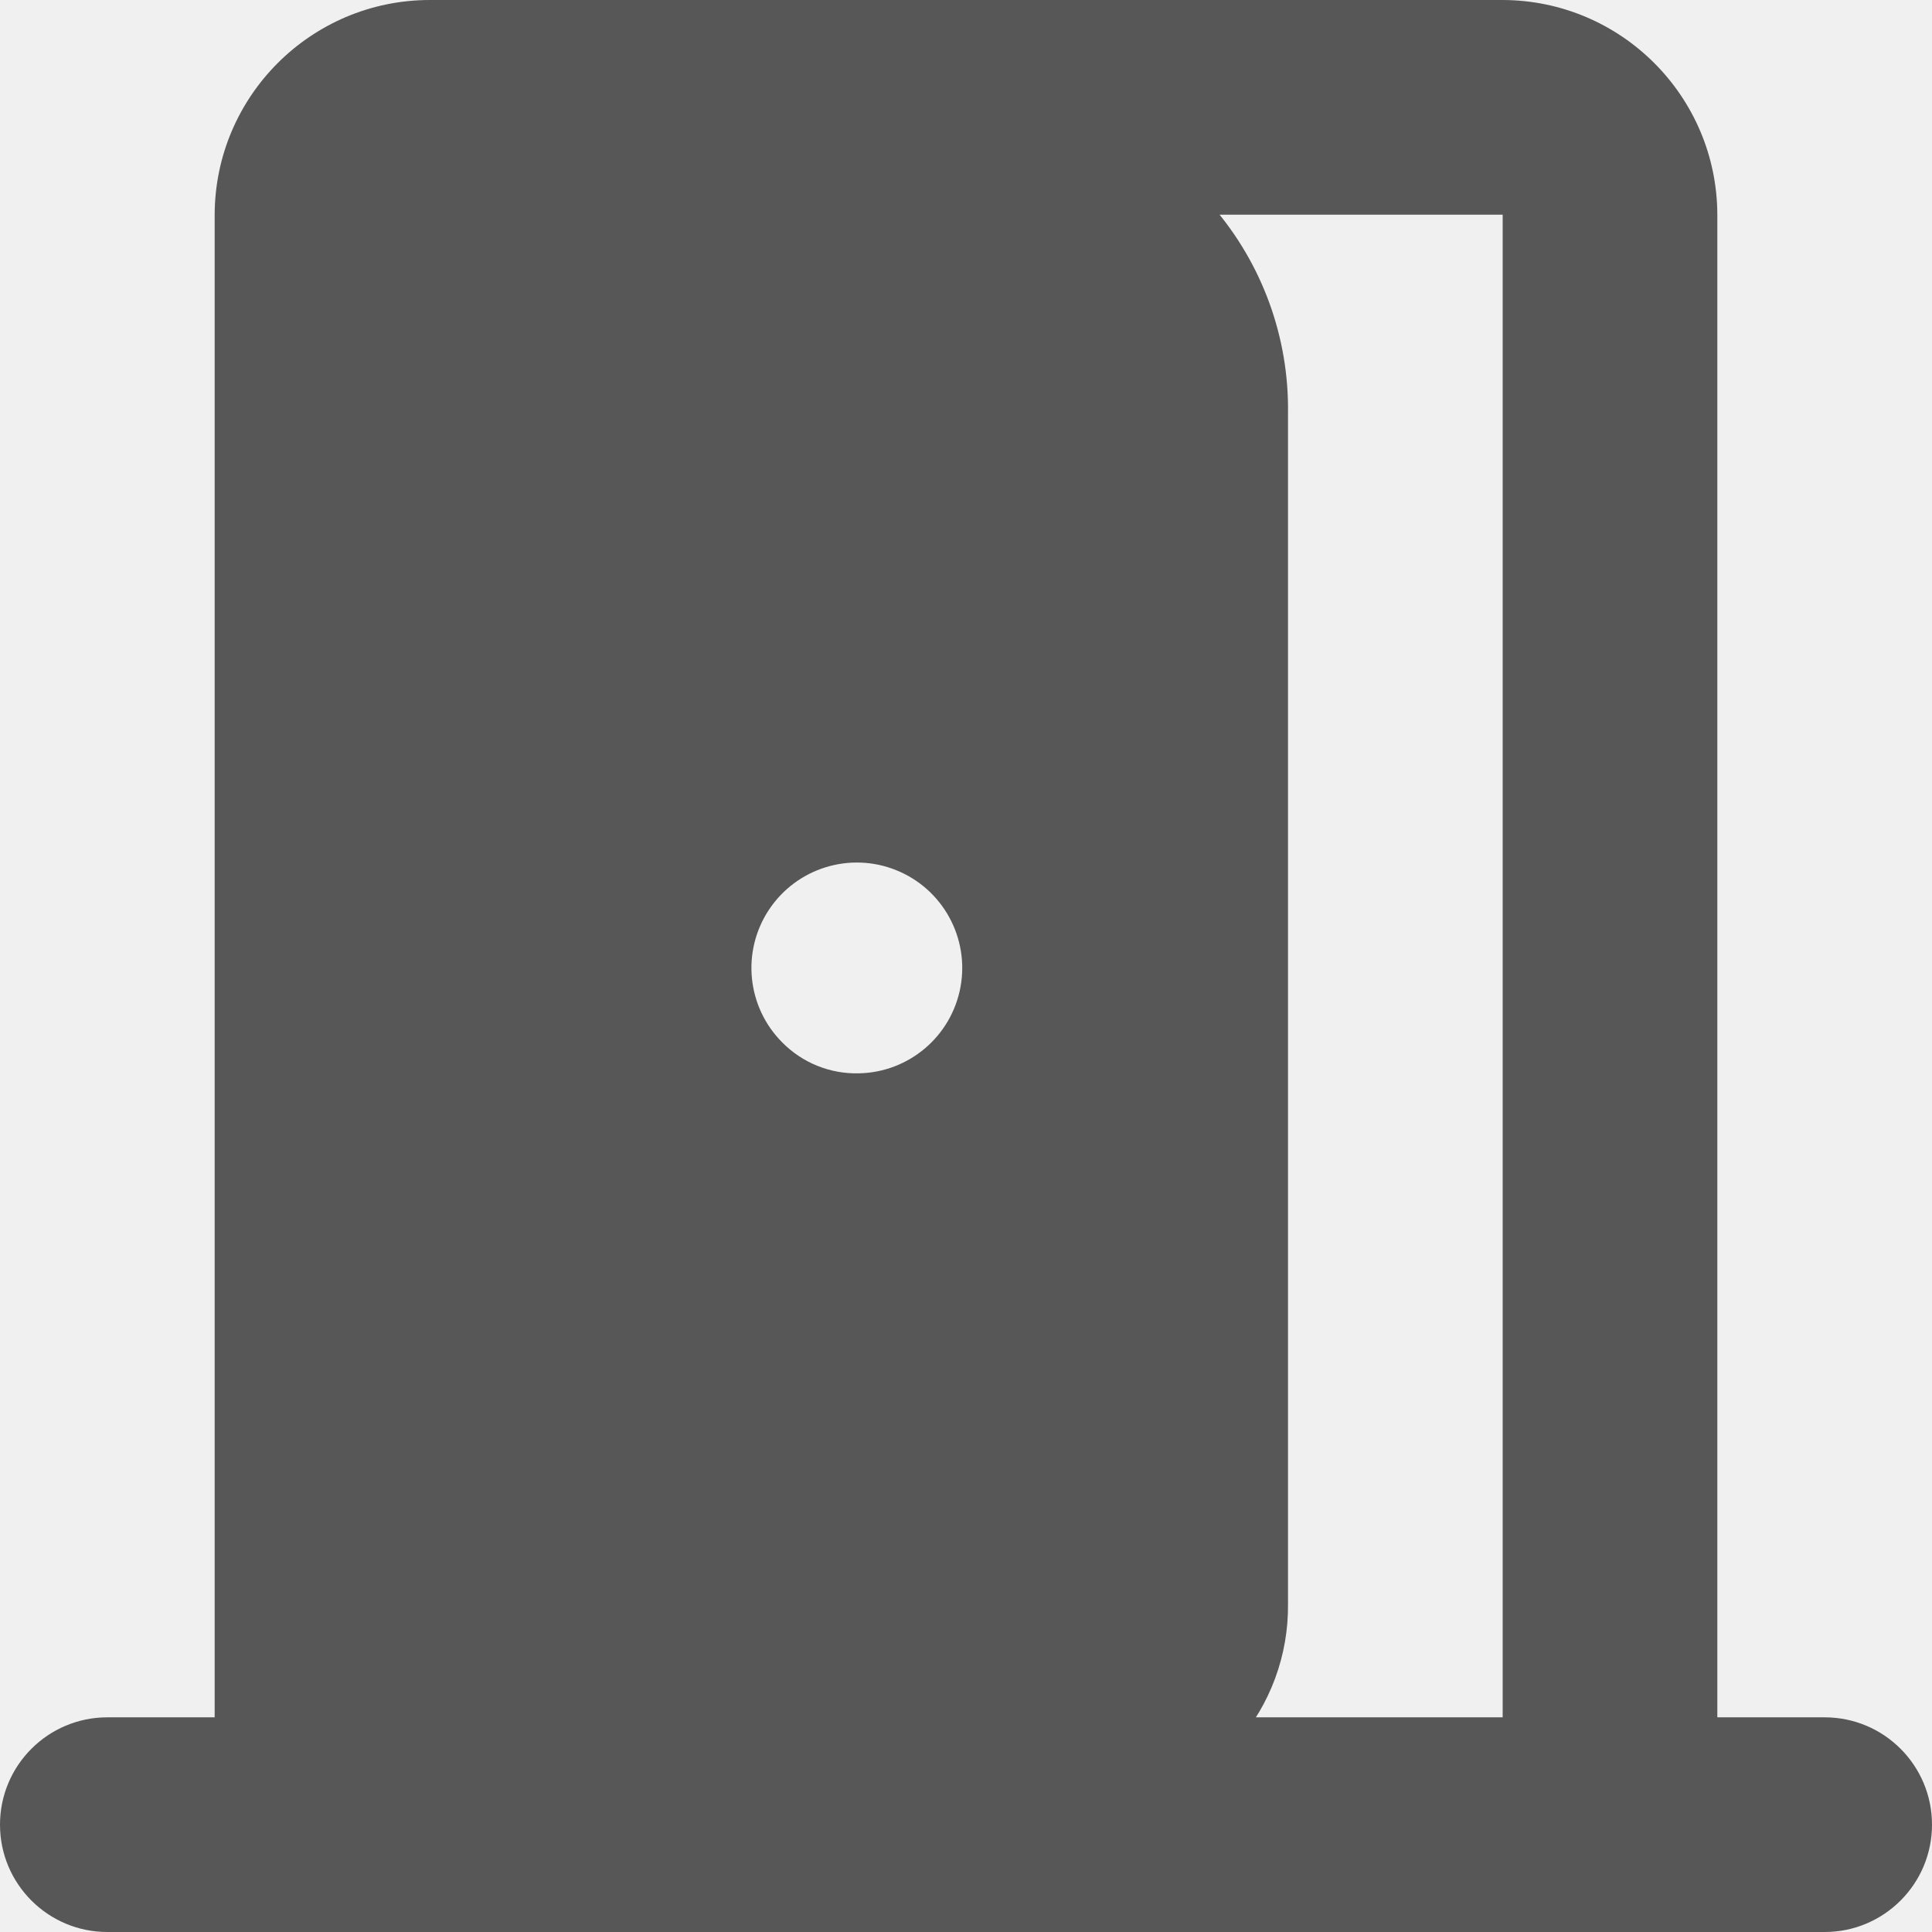
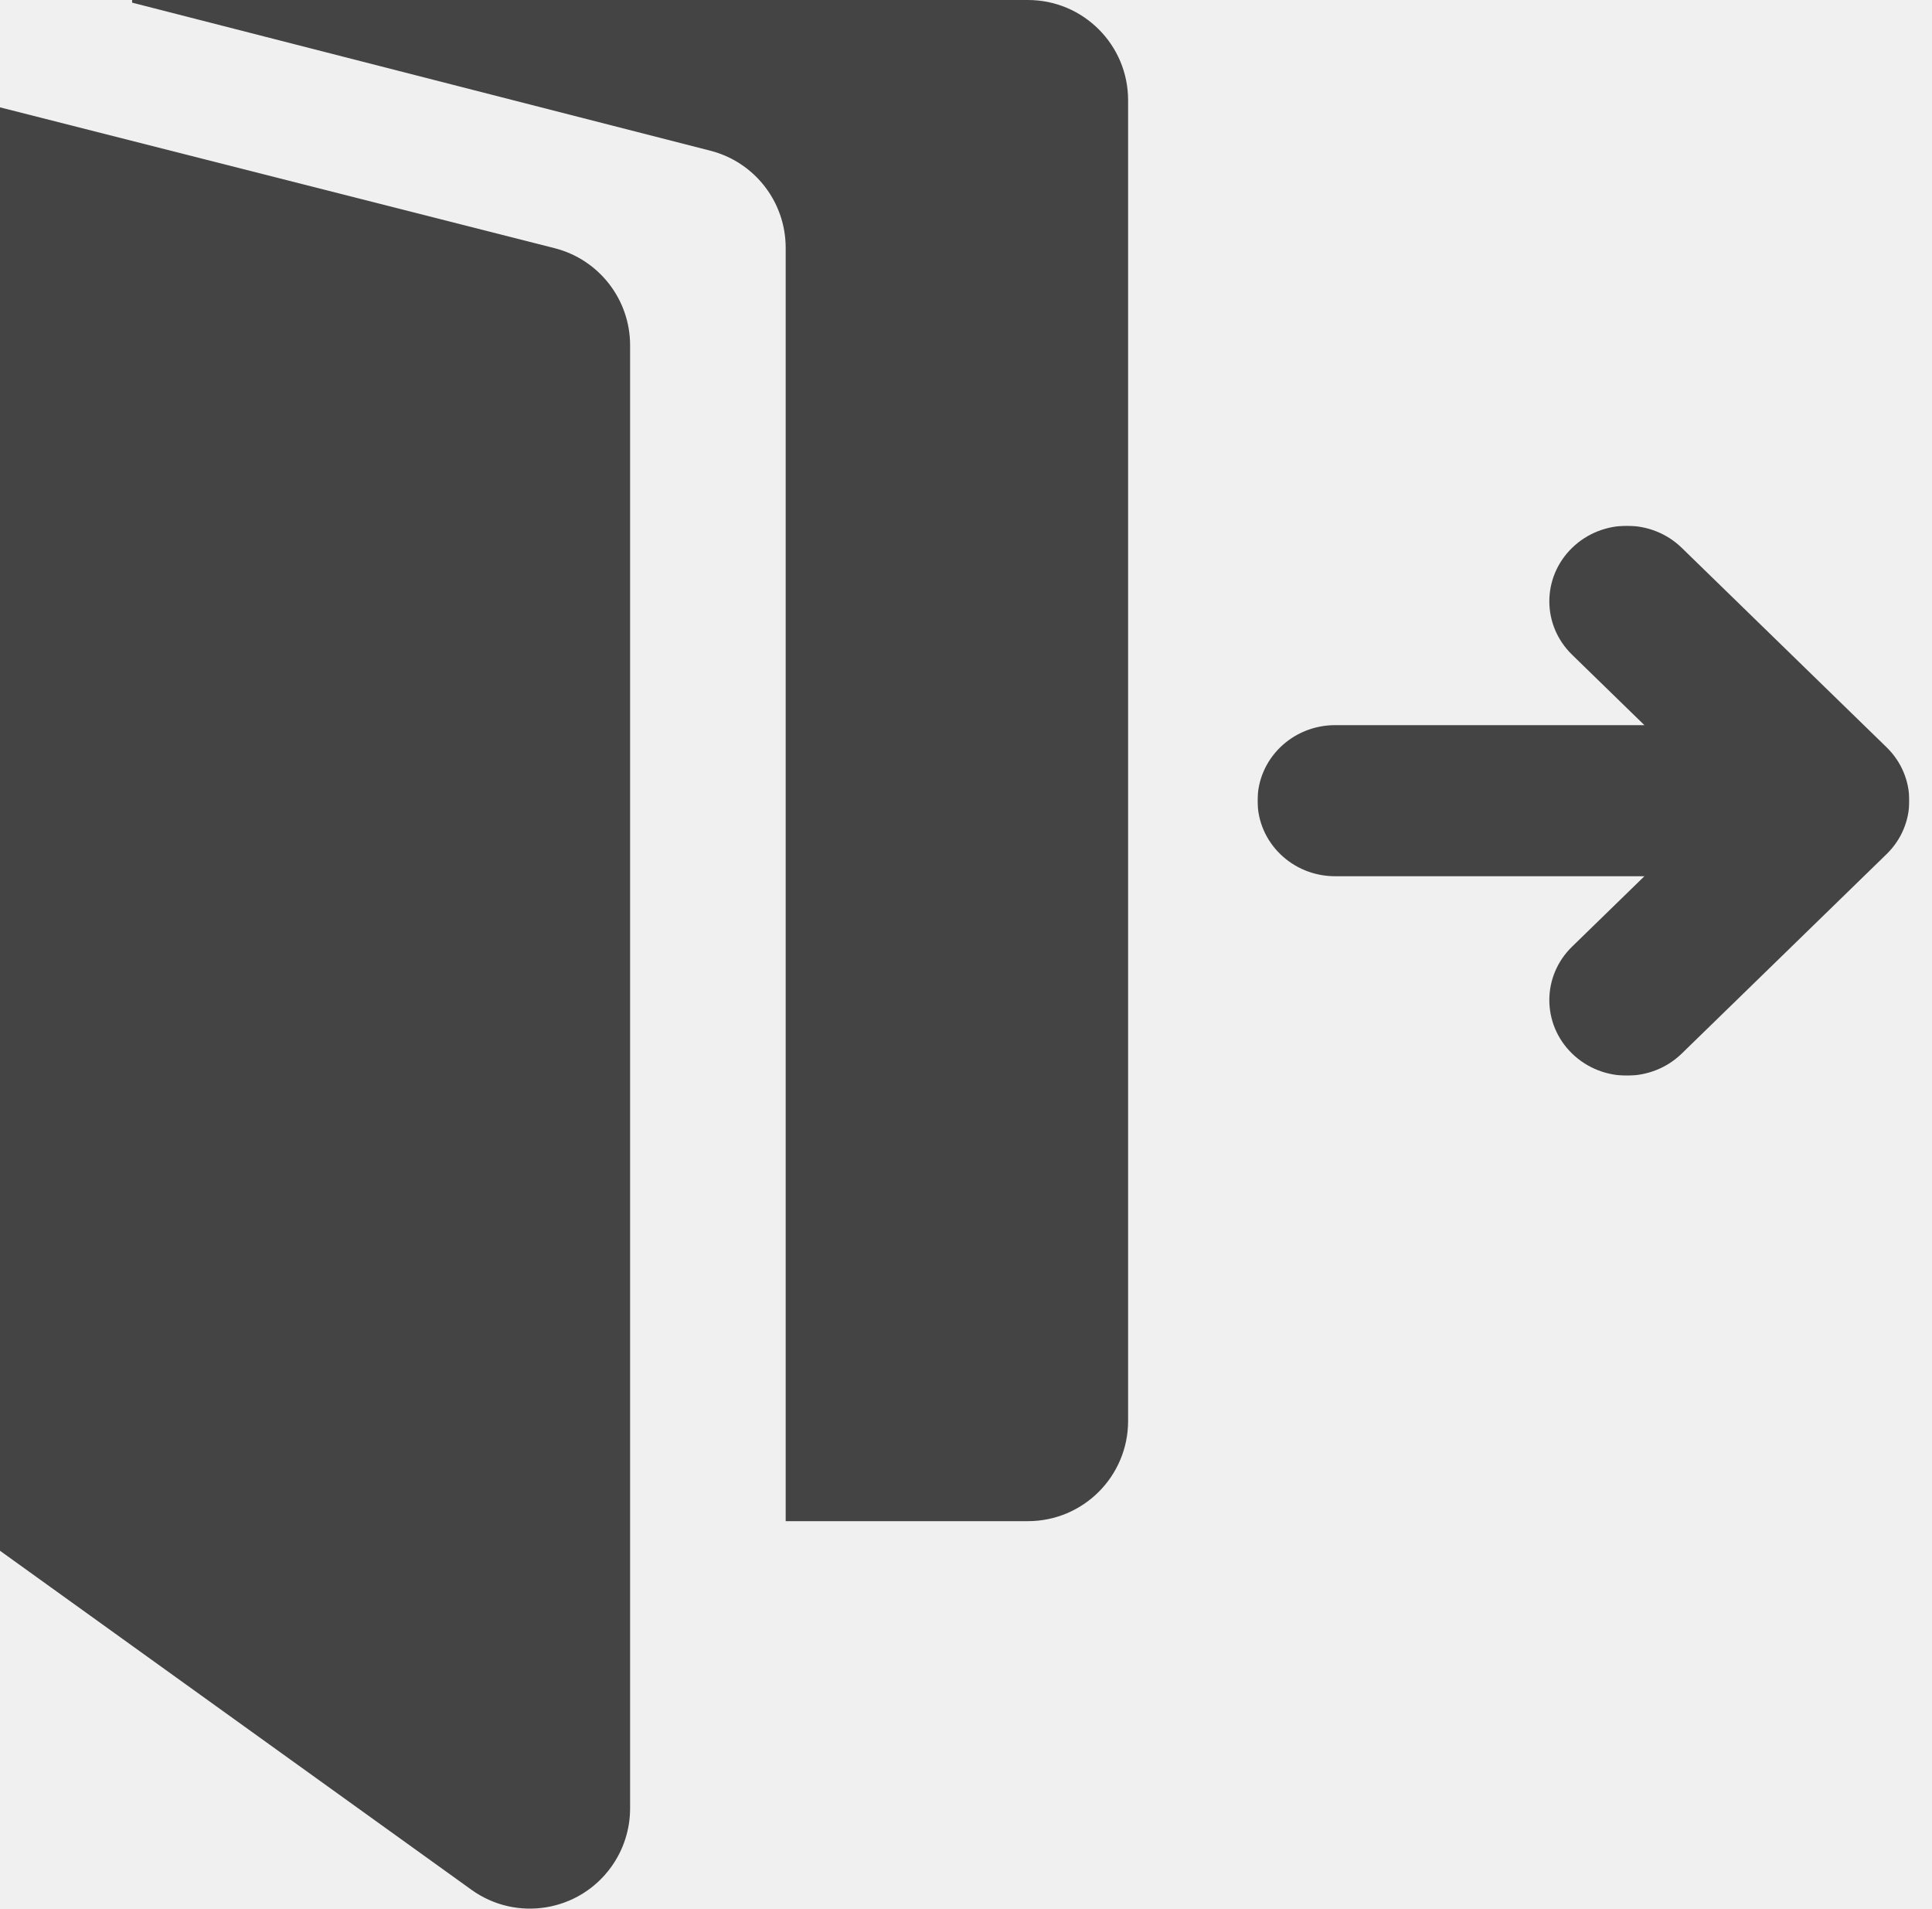
- <svg xmlns="http://www.w3.org/2000/svg" width="18" height="18" viewBox="0 0 18 18">
-   <g id="Grupo_11" data-name="Grupo 11" transform="translate(-3 -3)">
-     <path id="Trazado_14" data-name="Trazado 14" d="M4,21a1,1,0,1,1,0-2H5V5A2.006,2.006,0,0,1,7,3H17a2.006,2.006,0,0,1,2,2V19h1a1,1,0,1,1,0,2Zm13-2V5H12.5V3.9a2.988,2.988,0,0,1,1.8,1.025A2.884,2.884,0,0,1,15,6.85v11.1a1.939,1.939,0,0,1-.475,1.287,1.961,1.961,0,0,1-1.2.688V19Zm-6-6a.982.982,0,1,0-.712-.288A.968.968,0,0,0,11,13Z" fill="#575757" />
+ <svg xmlns="http://www.w3.org/2000/svg" xmlns:xlink="http://www.w3.org/1999/xlink" width="81" height="80" viewBox="0 0 81 80">
+   <defs>
+     <path id="prefix__a" d="M0.136 0.201L27.462 0.201 27.462 23.252 0.136 23.252z" />
+   </defs>
+   <g fill="none" fill-rule="evenodd">
+     <g transform="translate(52.587 21.84)">
+       <mask id="prefix__b" fill="#fff">
+         <use xlink:href="#prefix__a" />
+       </mask>
+       <path fill="#444" d="M16.355 14.893l-3.033 2.953c-1.27 1.236-1.27 3.242 0 4.479s3.33 1.237 4.601 0l8.586-8.359c1.27-1.237 1.27-3.242 0-4.479l-8.586-8.359c-1.27-1.237-3.33-1.236-4.6 0-1.271 1.237-1.271 3.242 0 4.479l3.032 2.952H3.389C1.593 8.56.136 9.977.136 11.726c0 1.75 1.457 3.167 3.253 3.167h12.966z" mask="url(#prefix__b)" />
+     </g>
+     <g fill="#444">
+       <path d="M23.251 10.404L0 4.5v60.51l19.766 14.212c1.883 1.354 4.507.925 5.861-.959.514-.714.79-1.572.79-2.451V14.475c0-1.922-1.304-3.598-3.166-4.071z" />
+       <path d="M43.096 0c2.32 0 4.2 1.88 4.2 4.2v55.369c0 2.32-1.88 4.2-4.2 4.2H32.94V10.387c0-1.918-1.299-3.593-3.157-4.069L5.539.111V0z" />
+     </g>
  </g>
</svg>
